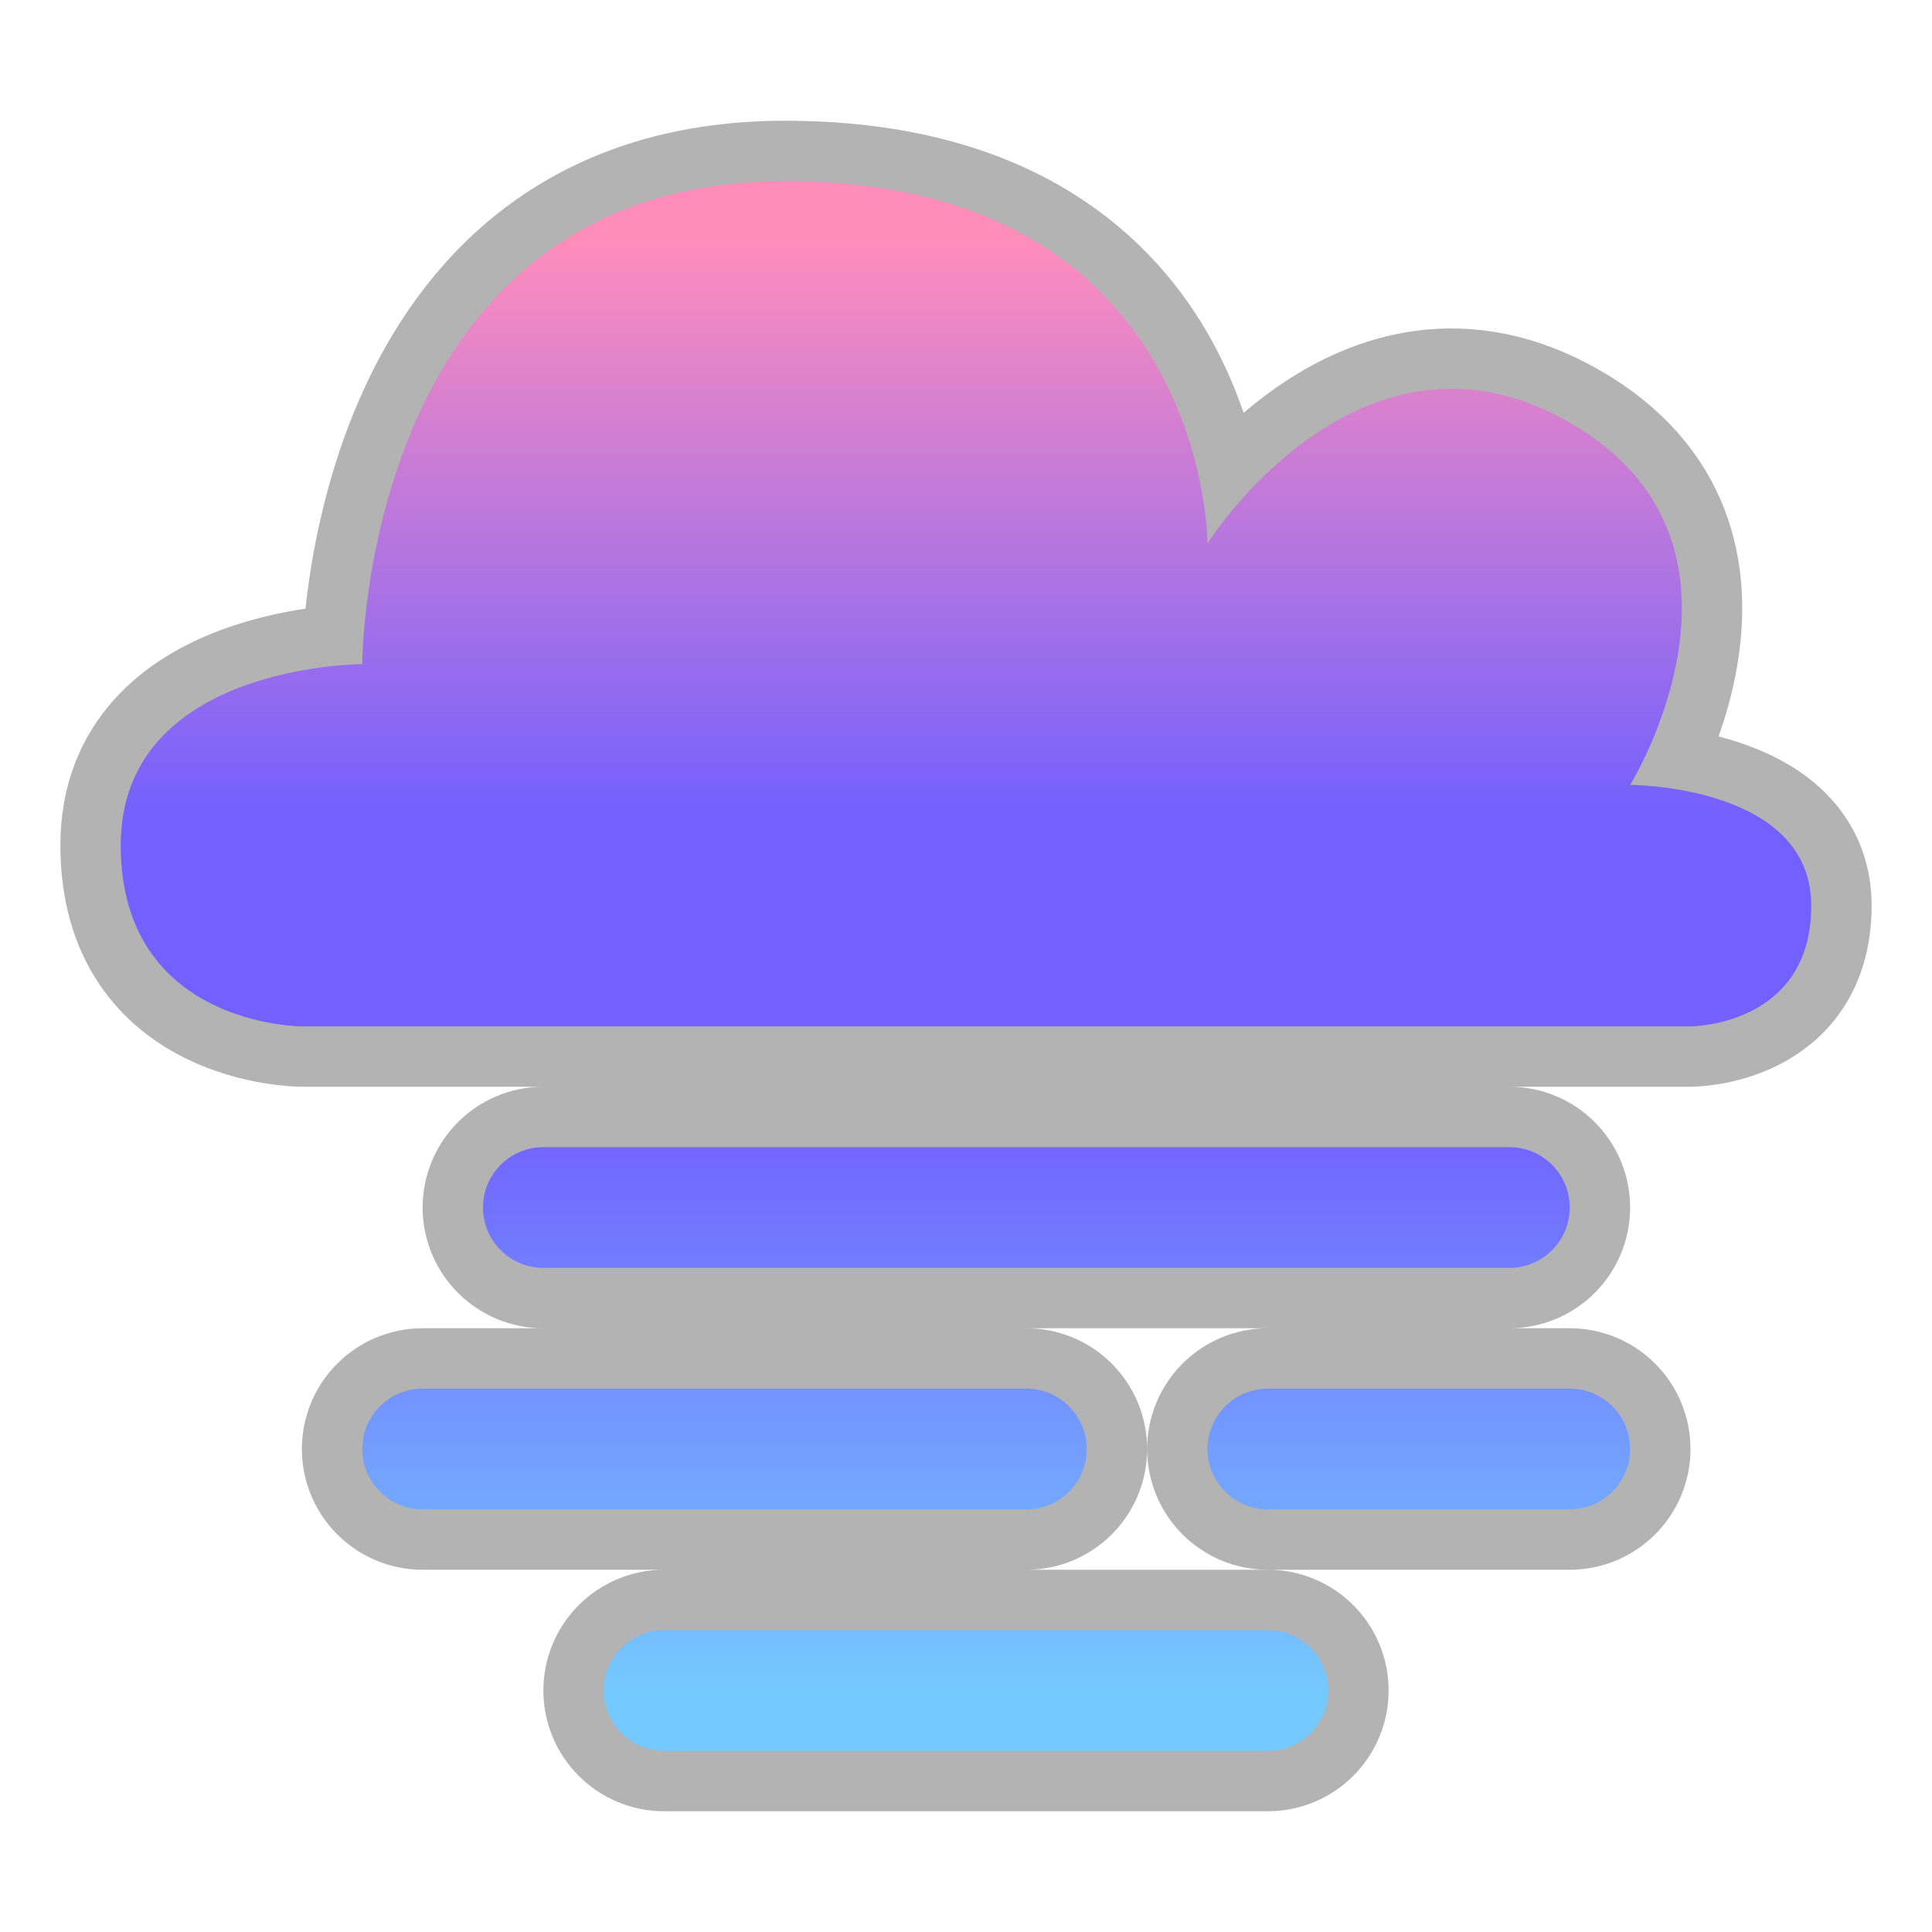
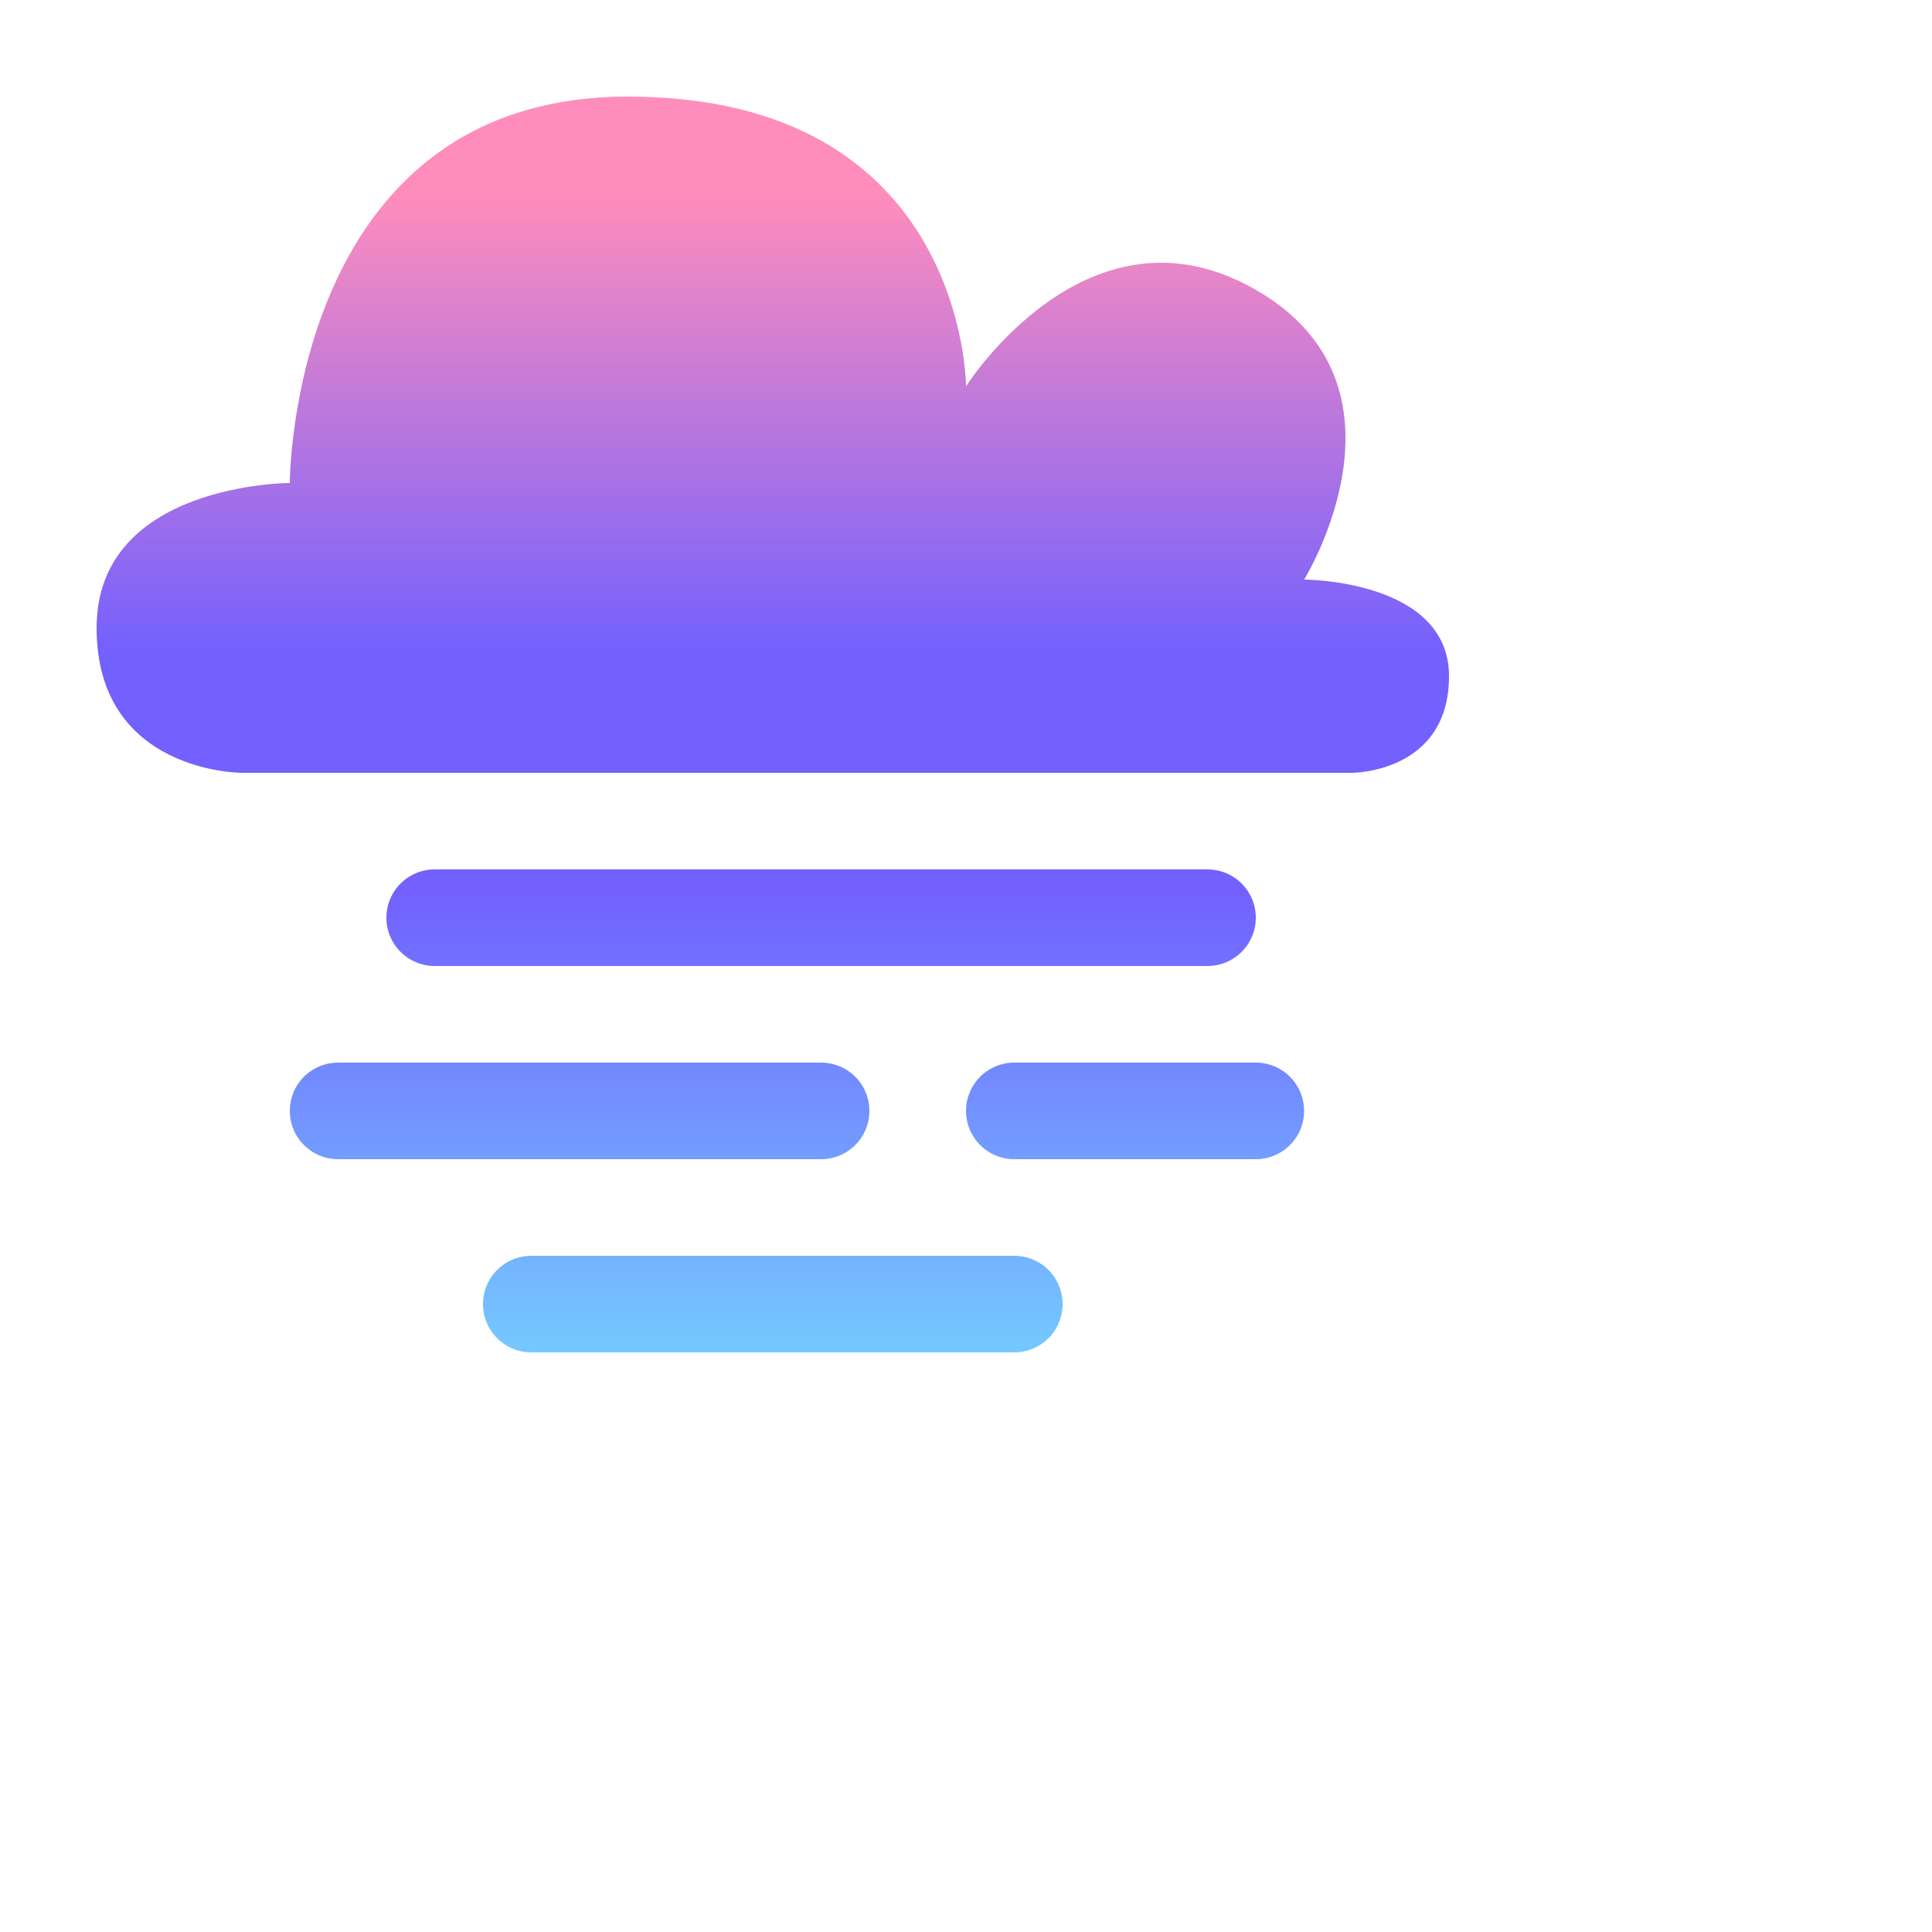
- <svg xmlns="http://www.w3.org/2000/svg" width="128" height="128">
+ <svg xmlns="http://www.w3.org/2000/svg" width="20" height="20">
  <defs>
-     <linearGradient id="a" x2="0" y1="16" y2="112" gradientUnits="userSpaceOnUse">
+     <linearGradient id="a" x2="0" y1="2" y2="14" gradientUnits="userSpaceOnUse">
      <stop offset="0" stop-color="#ff8dbc" />
      <stop offset=".4" stop-color="#7260ff" />
      <stop offset=".6" stop-color="#7260ff" />
      <stop offset="1" stop-color="#74c9ff" />
    </linearGradient>
  </defs>
-   <path fill="none" stroke="#000" stroke-opacity=".3" stroke-width="8" d="M20 68S8 68 8 56s16-12 16-12 0-32 28-32 28 24 28 24 10.08-16 24-8 4 24 4 24 12 0 12 8-8 8-8 8zm16 8a4 4 0 0 0 0 8h64a4 4 0 0 0 0-8zm-8 16a4 4 0 0 0 0 8h40a4 4 0 0 0 0-8zm56 0a4 4 0 0 0 0 8h20a4 4 0 0 0 0-8zm-40 16a4 4 0 0 0 0 8h40a4 4 0 0 0 0-8z" />
-   <path fill="url(#a)" d="M20 68S8 68 8 56s16-12 16-12 0-32 28-32 28 24 28 24 10.08-16 24-8 4 24 4 24 12 0 12 8-8 8-8 8zm16 8a4 4 0 0 0 0 8h64a4 4 0 0 0 0-8zm-8 16a4 4 0 0 0 0 8h40a4 4 0 0 0 0-8zm56 0a4 4 0 0 0 0 8h20a4 4 0 0 0 0-8zm-40 16a4 4 0 0 0 0 8h40a4 4 0 0 0 0-8z" />
+   <path fill="url(#a)" d="M2.5 8S1 8 1 6.5 3 5 3 5s0-4 3.5-4S10 4 10 4s1.26-2 3-1 .5 3 .5 3S15 6 15 7s-1 1-1 1z" />
+   <path stroke="url(#a)" stroke-linecap="round" d="M4.5 9.5h8m-9 2h5m2 0H13m-7.5 2h5" />
</svg>
